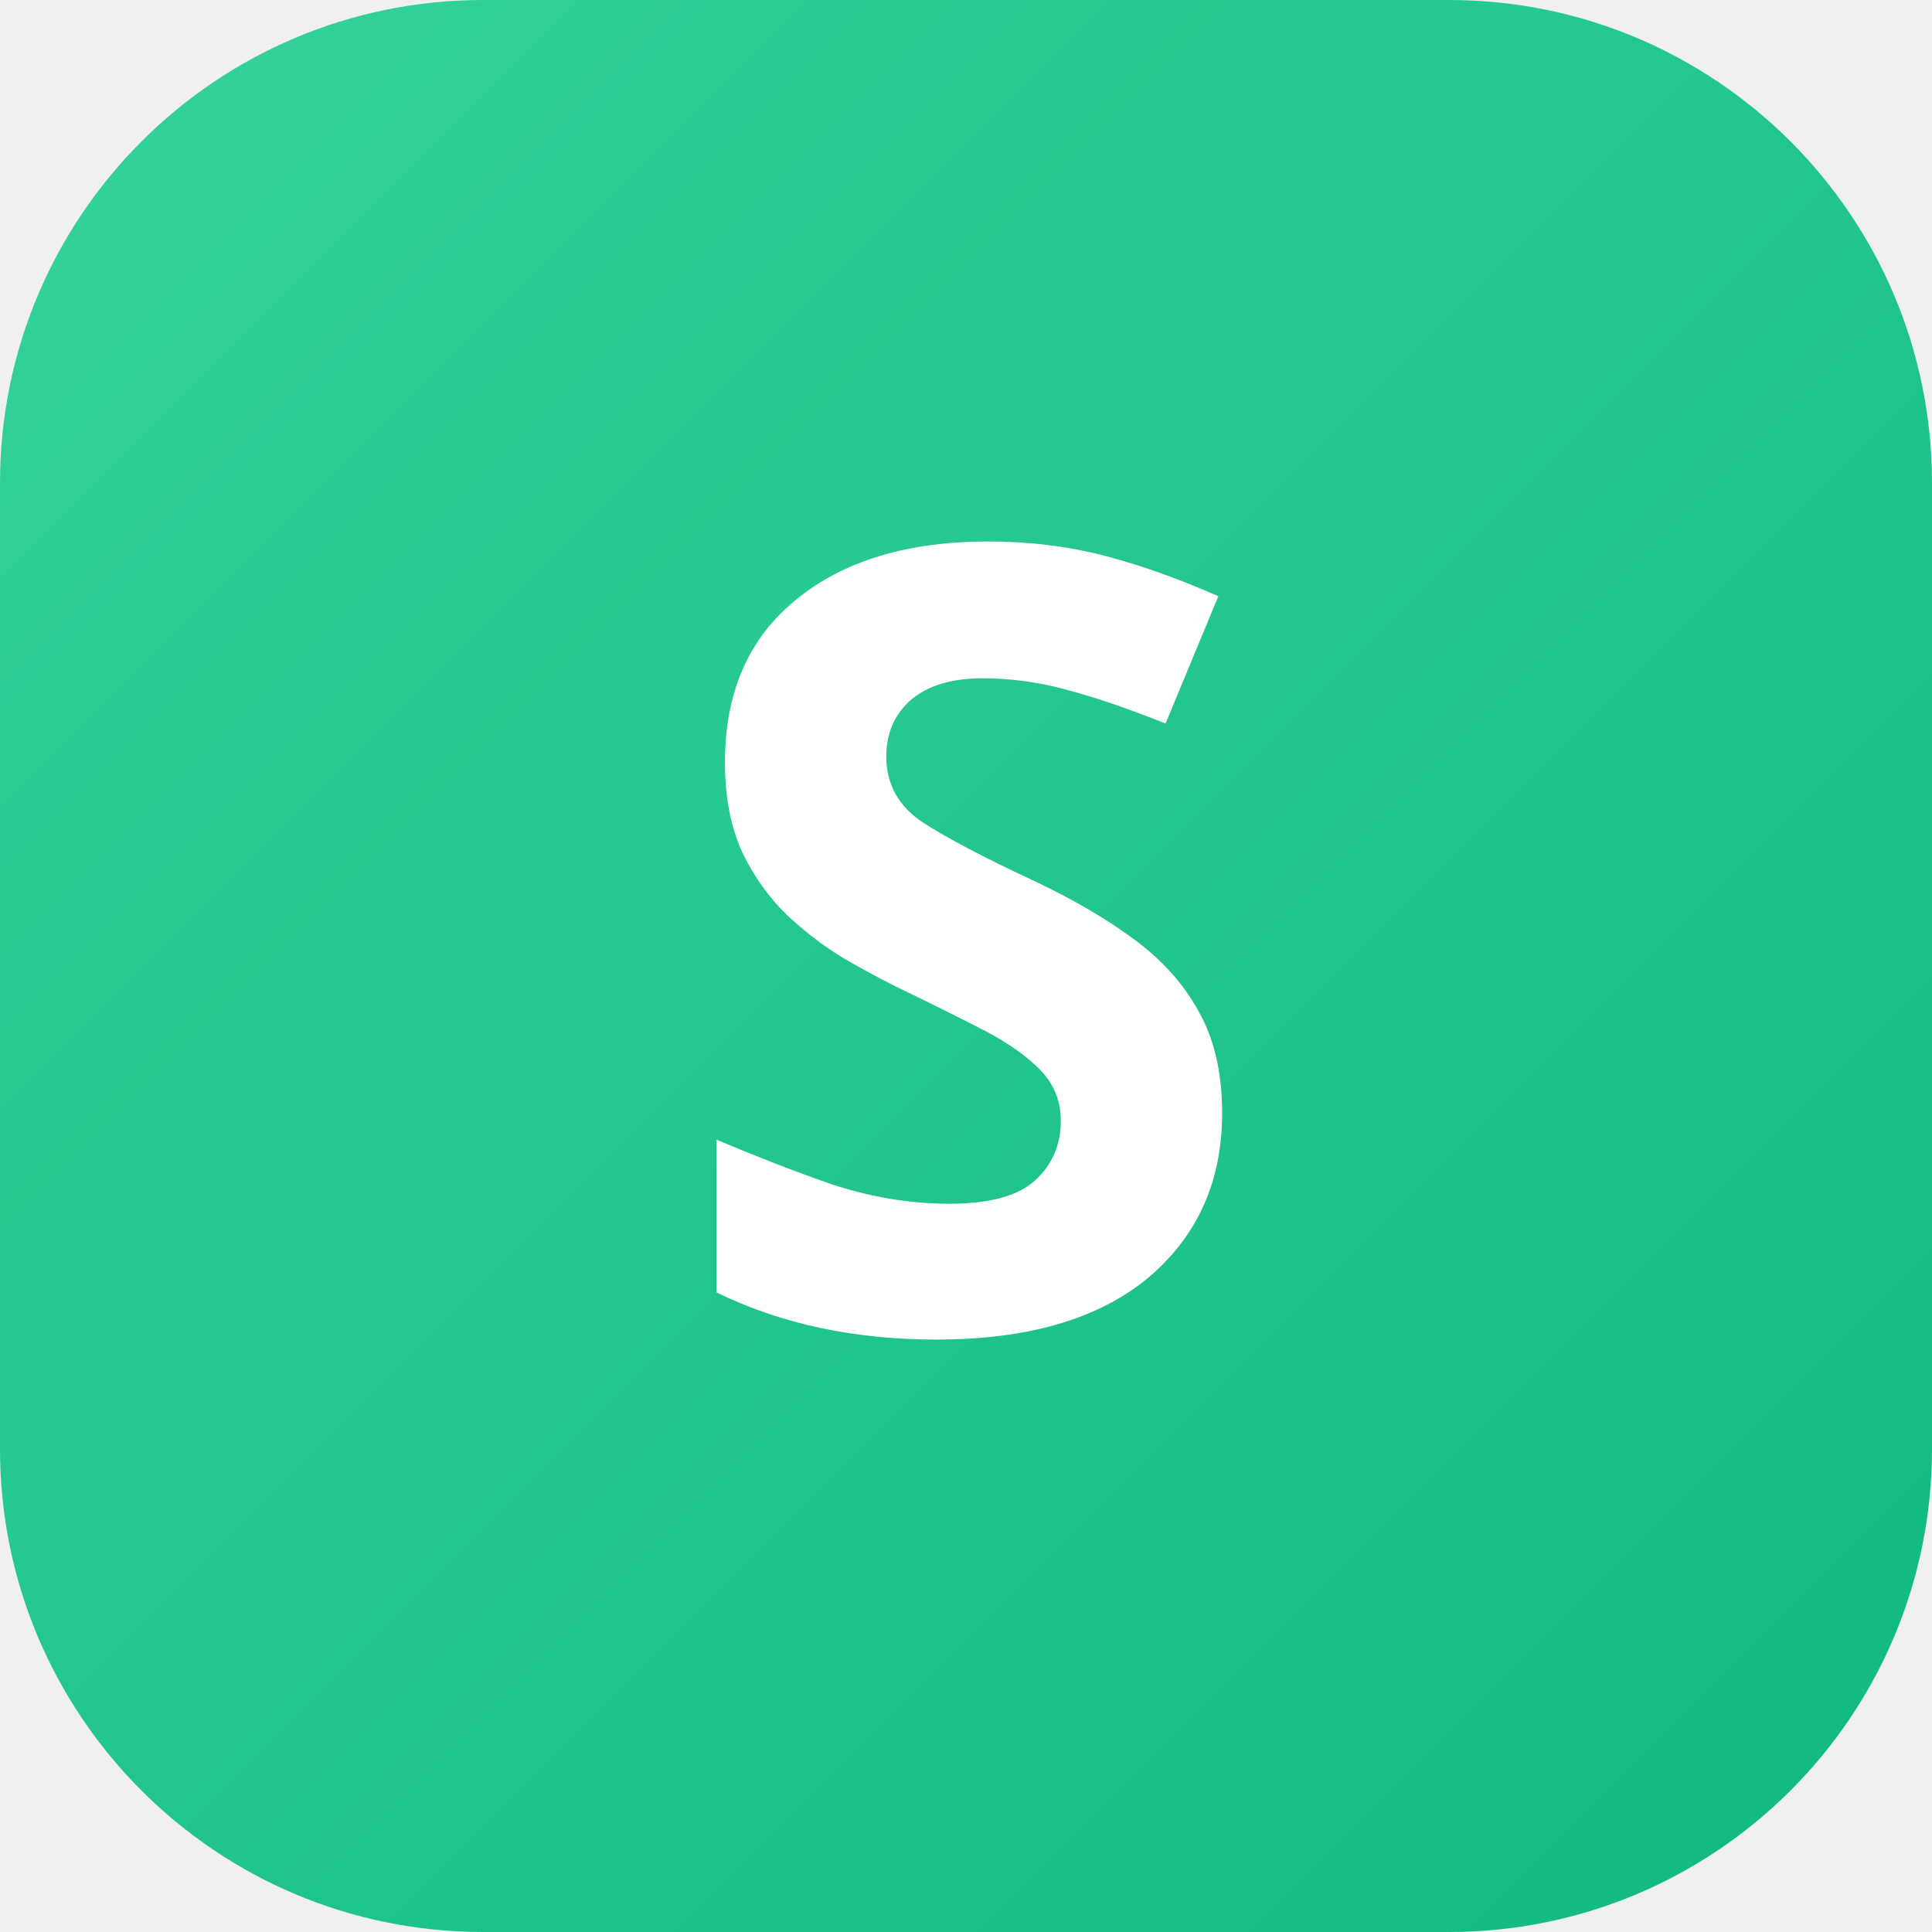
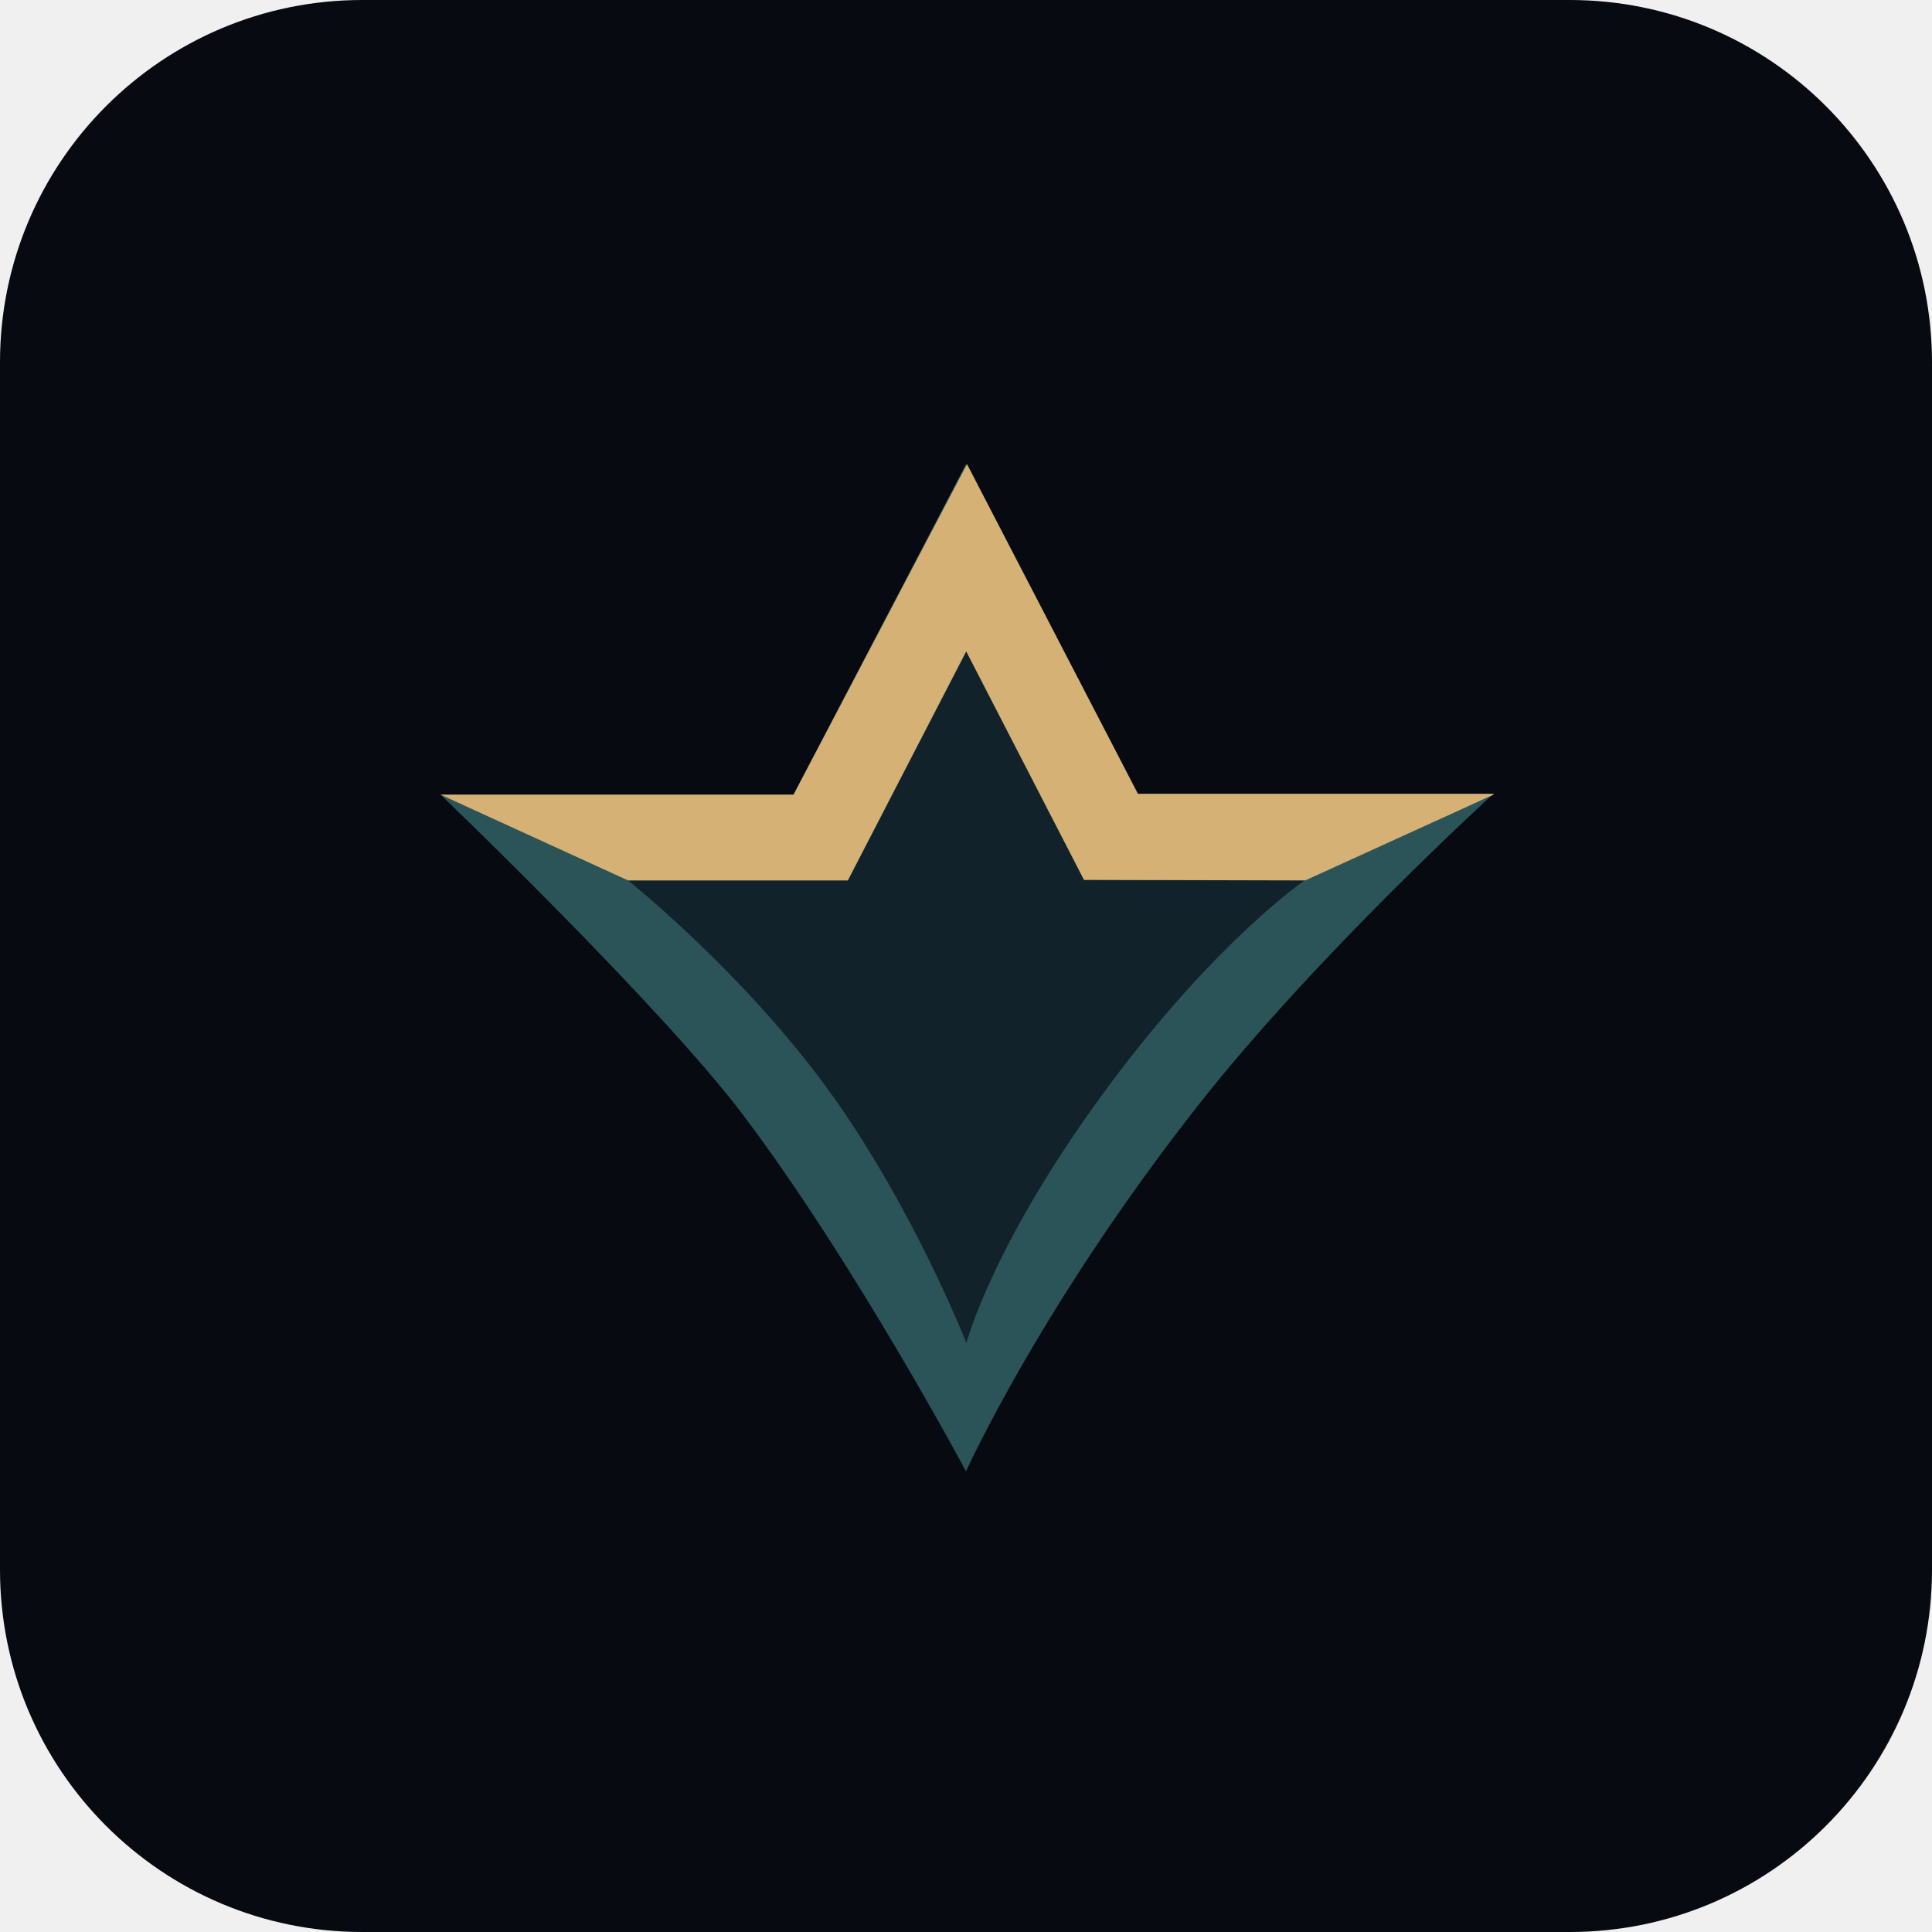
<svg xmlns="http://www.w3.org/2000/svg" viewBox="0 0 32 32">
-   <defs>
-     <linearGradient id="grad" x1="0%" y1="0%" x2="100%" y2="100%">
-       <stop offset="0%" style="stop-color:#34d399" />
-       <stop offset="100%" style="stop-color:#10b981" />
-     </linearGradient>
-   </defs>
-   <rect width="32" height="32" rx="8" fill="url(#grad)" />
-   <text x="16" y="22" font-family="system-ui, sans-serif" font-size="18" font-weight="bold" fill="white" text-anchor="middle">S</text>
+   <rect width="32" height="32" rx="6" fill="#080a12" />
+   <g transform="translate(16,16) scale(0.026)">
+     <path d="M177.28,402.851L402.132,402.851L512,192.259L621.499,402.303L847.996,402.303C847.996,402.303 735.45,504.681 660.222,600.321C559.748,728.058 512,833.908 512,833.908C512,833.908 441.477,701.738 370.239,607.202C317.332,536.992 177.28,402.851 177.28,402.851Z" style="fill:rgb(43,84,88);" transform="translate(-512,-512)" />
+     <g transform="matrix(0.618747,0,0,0.618747,-316.555,-303.772)">
+       <path d="M163.711,402.851L389.933,402.851L512,167.281L633.116,402.303L860.877,402.303C860.877,402.303 770.678,463.883 660.222,612.12C539.404,774.263 512,879.135 512,879.135C512,879.135 456.814,738.48 370.239,619.001C282.154,497.436 163.711,402.851 163.711,402.851Z" style="fill:rgb(17,34,42);" />
+     </g>
+     <path d="M512.638,192.259L402.132,402.851L177.28,402.851L296.74,457.491L436.715,457.491L512,311.733L512.243,311.733L587.183,457.152L728.11,457.491L847.996,402.851L847.996,402.303L621.499,402.303L512.638,192.259Z" style="fill:rgb(213,177,117);" transform="translate(-512,-512)" />
+   </g>
</svg>
